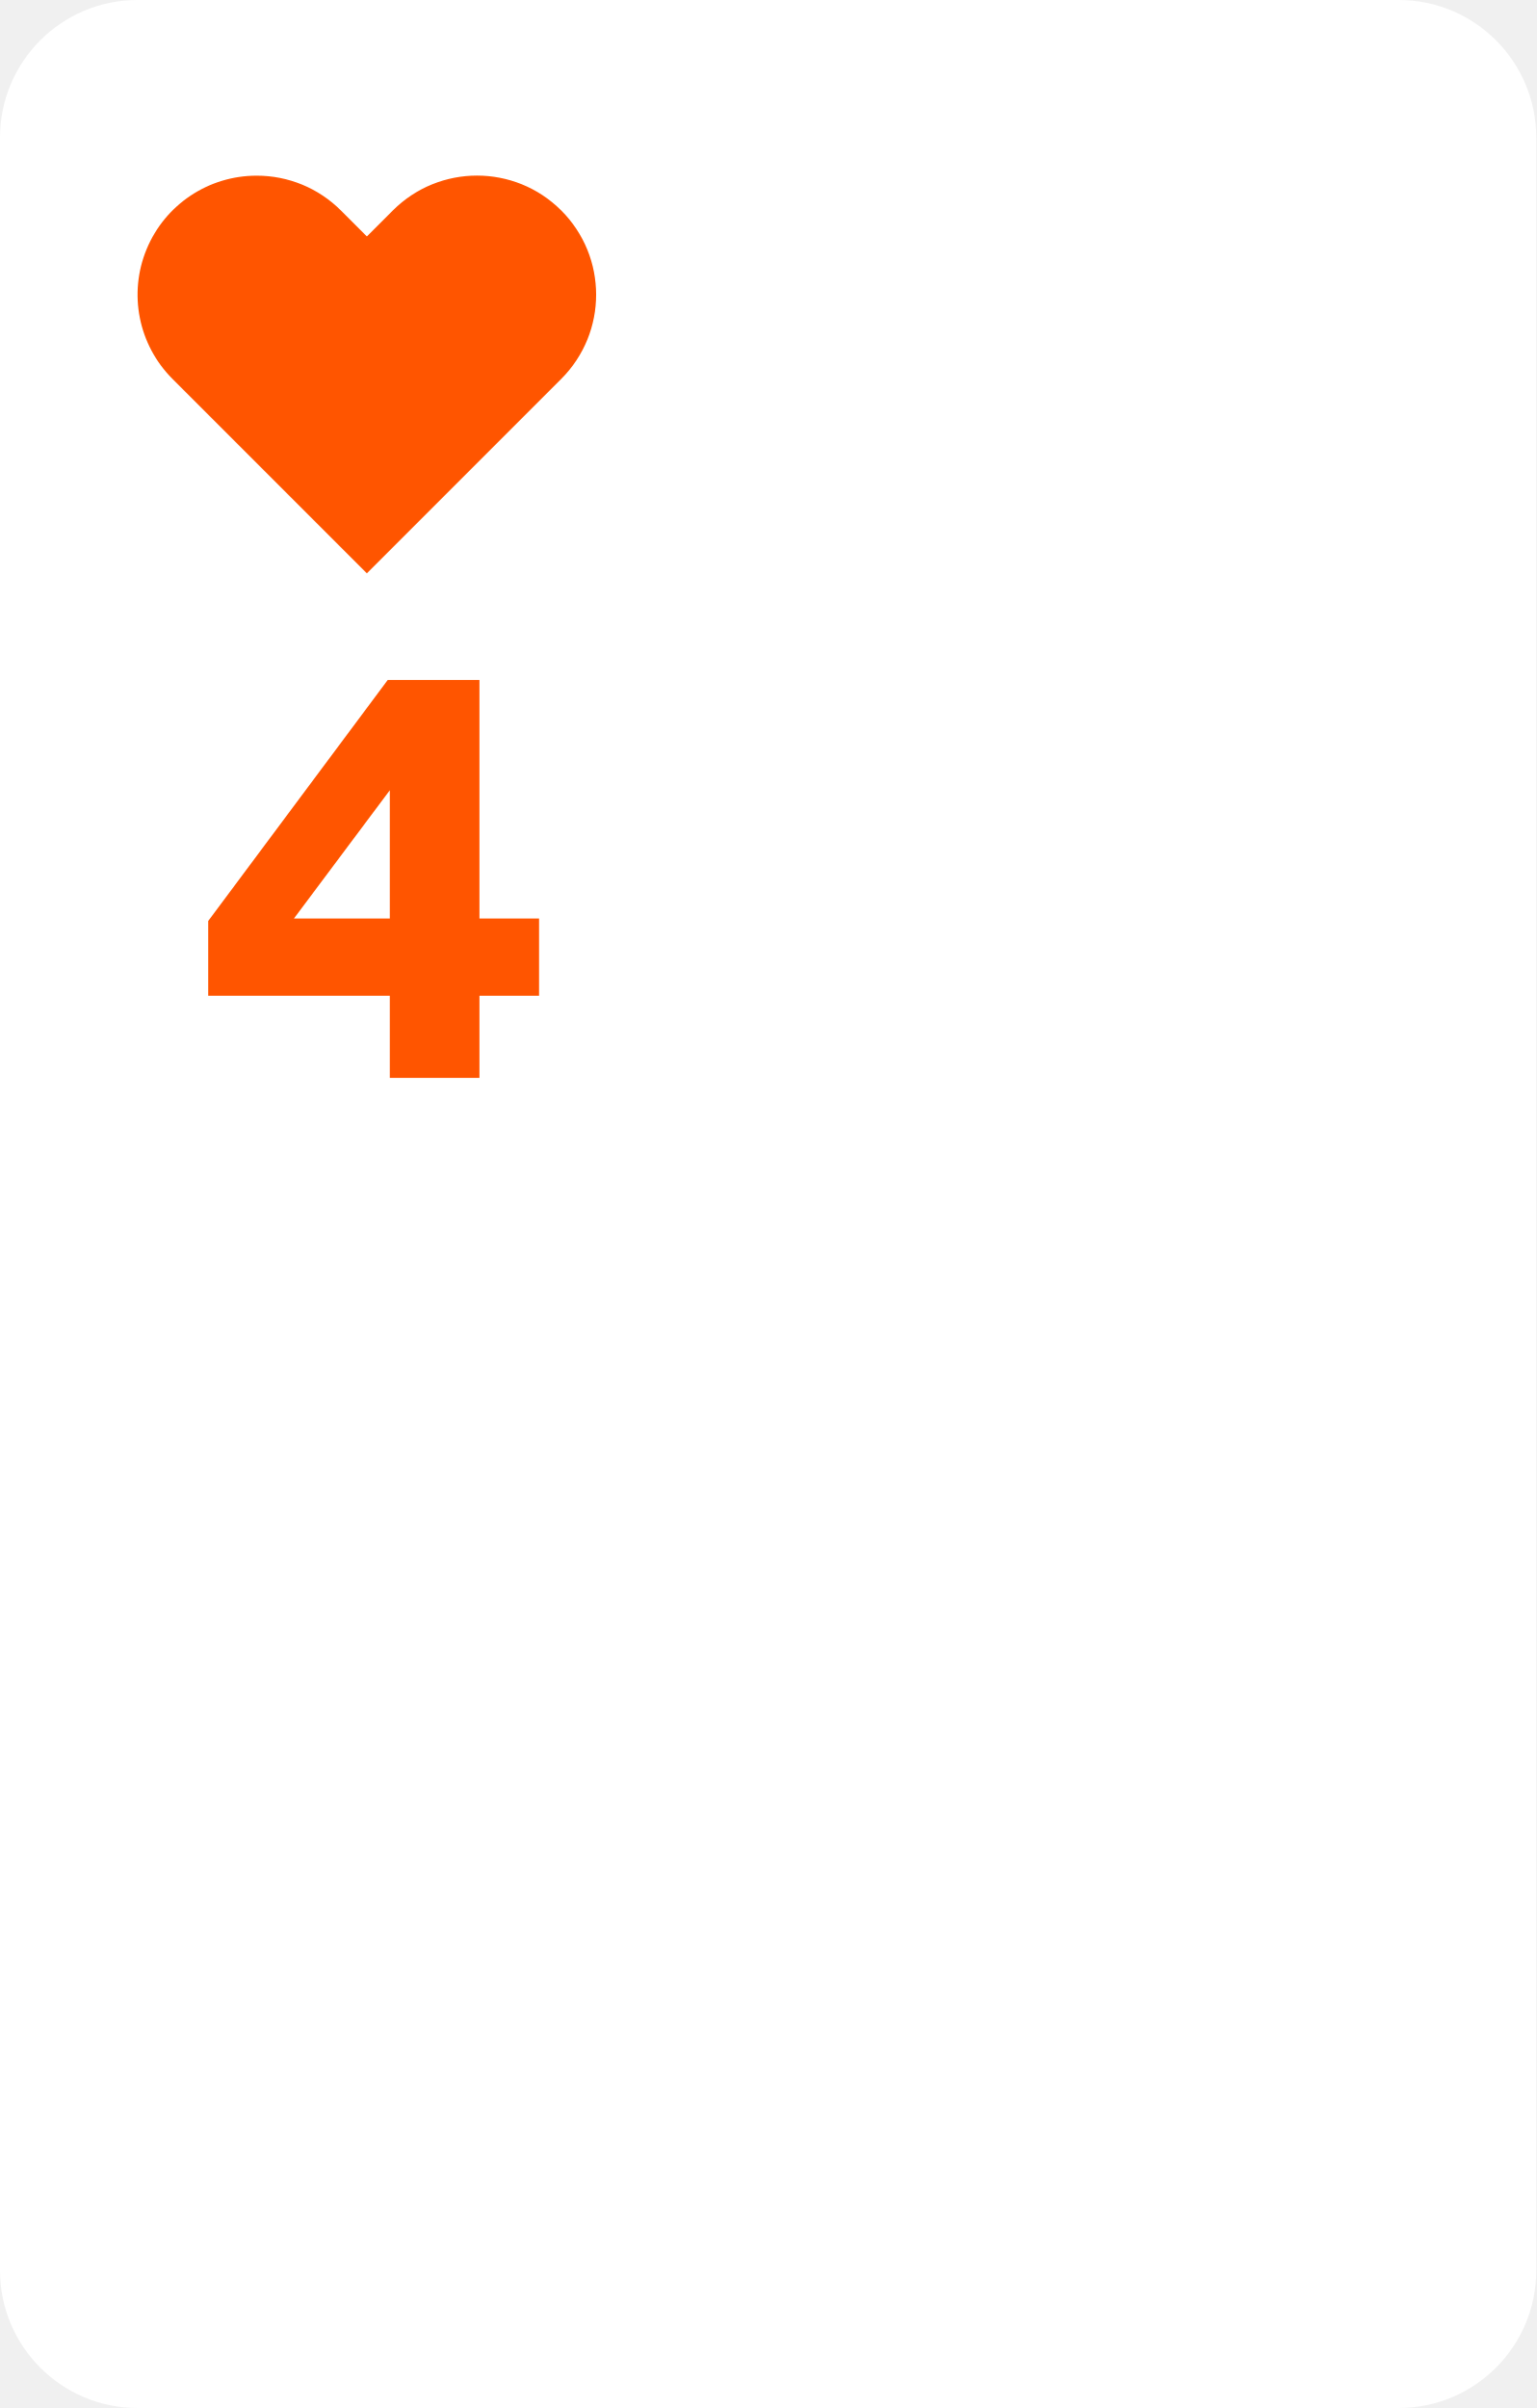
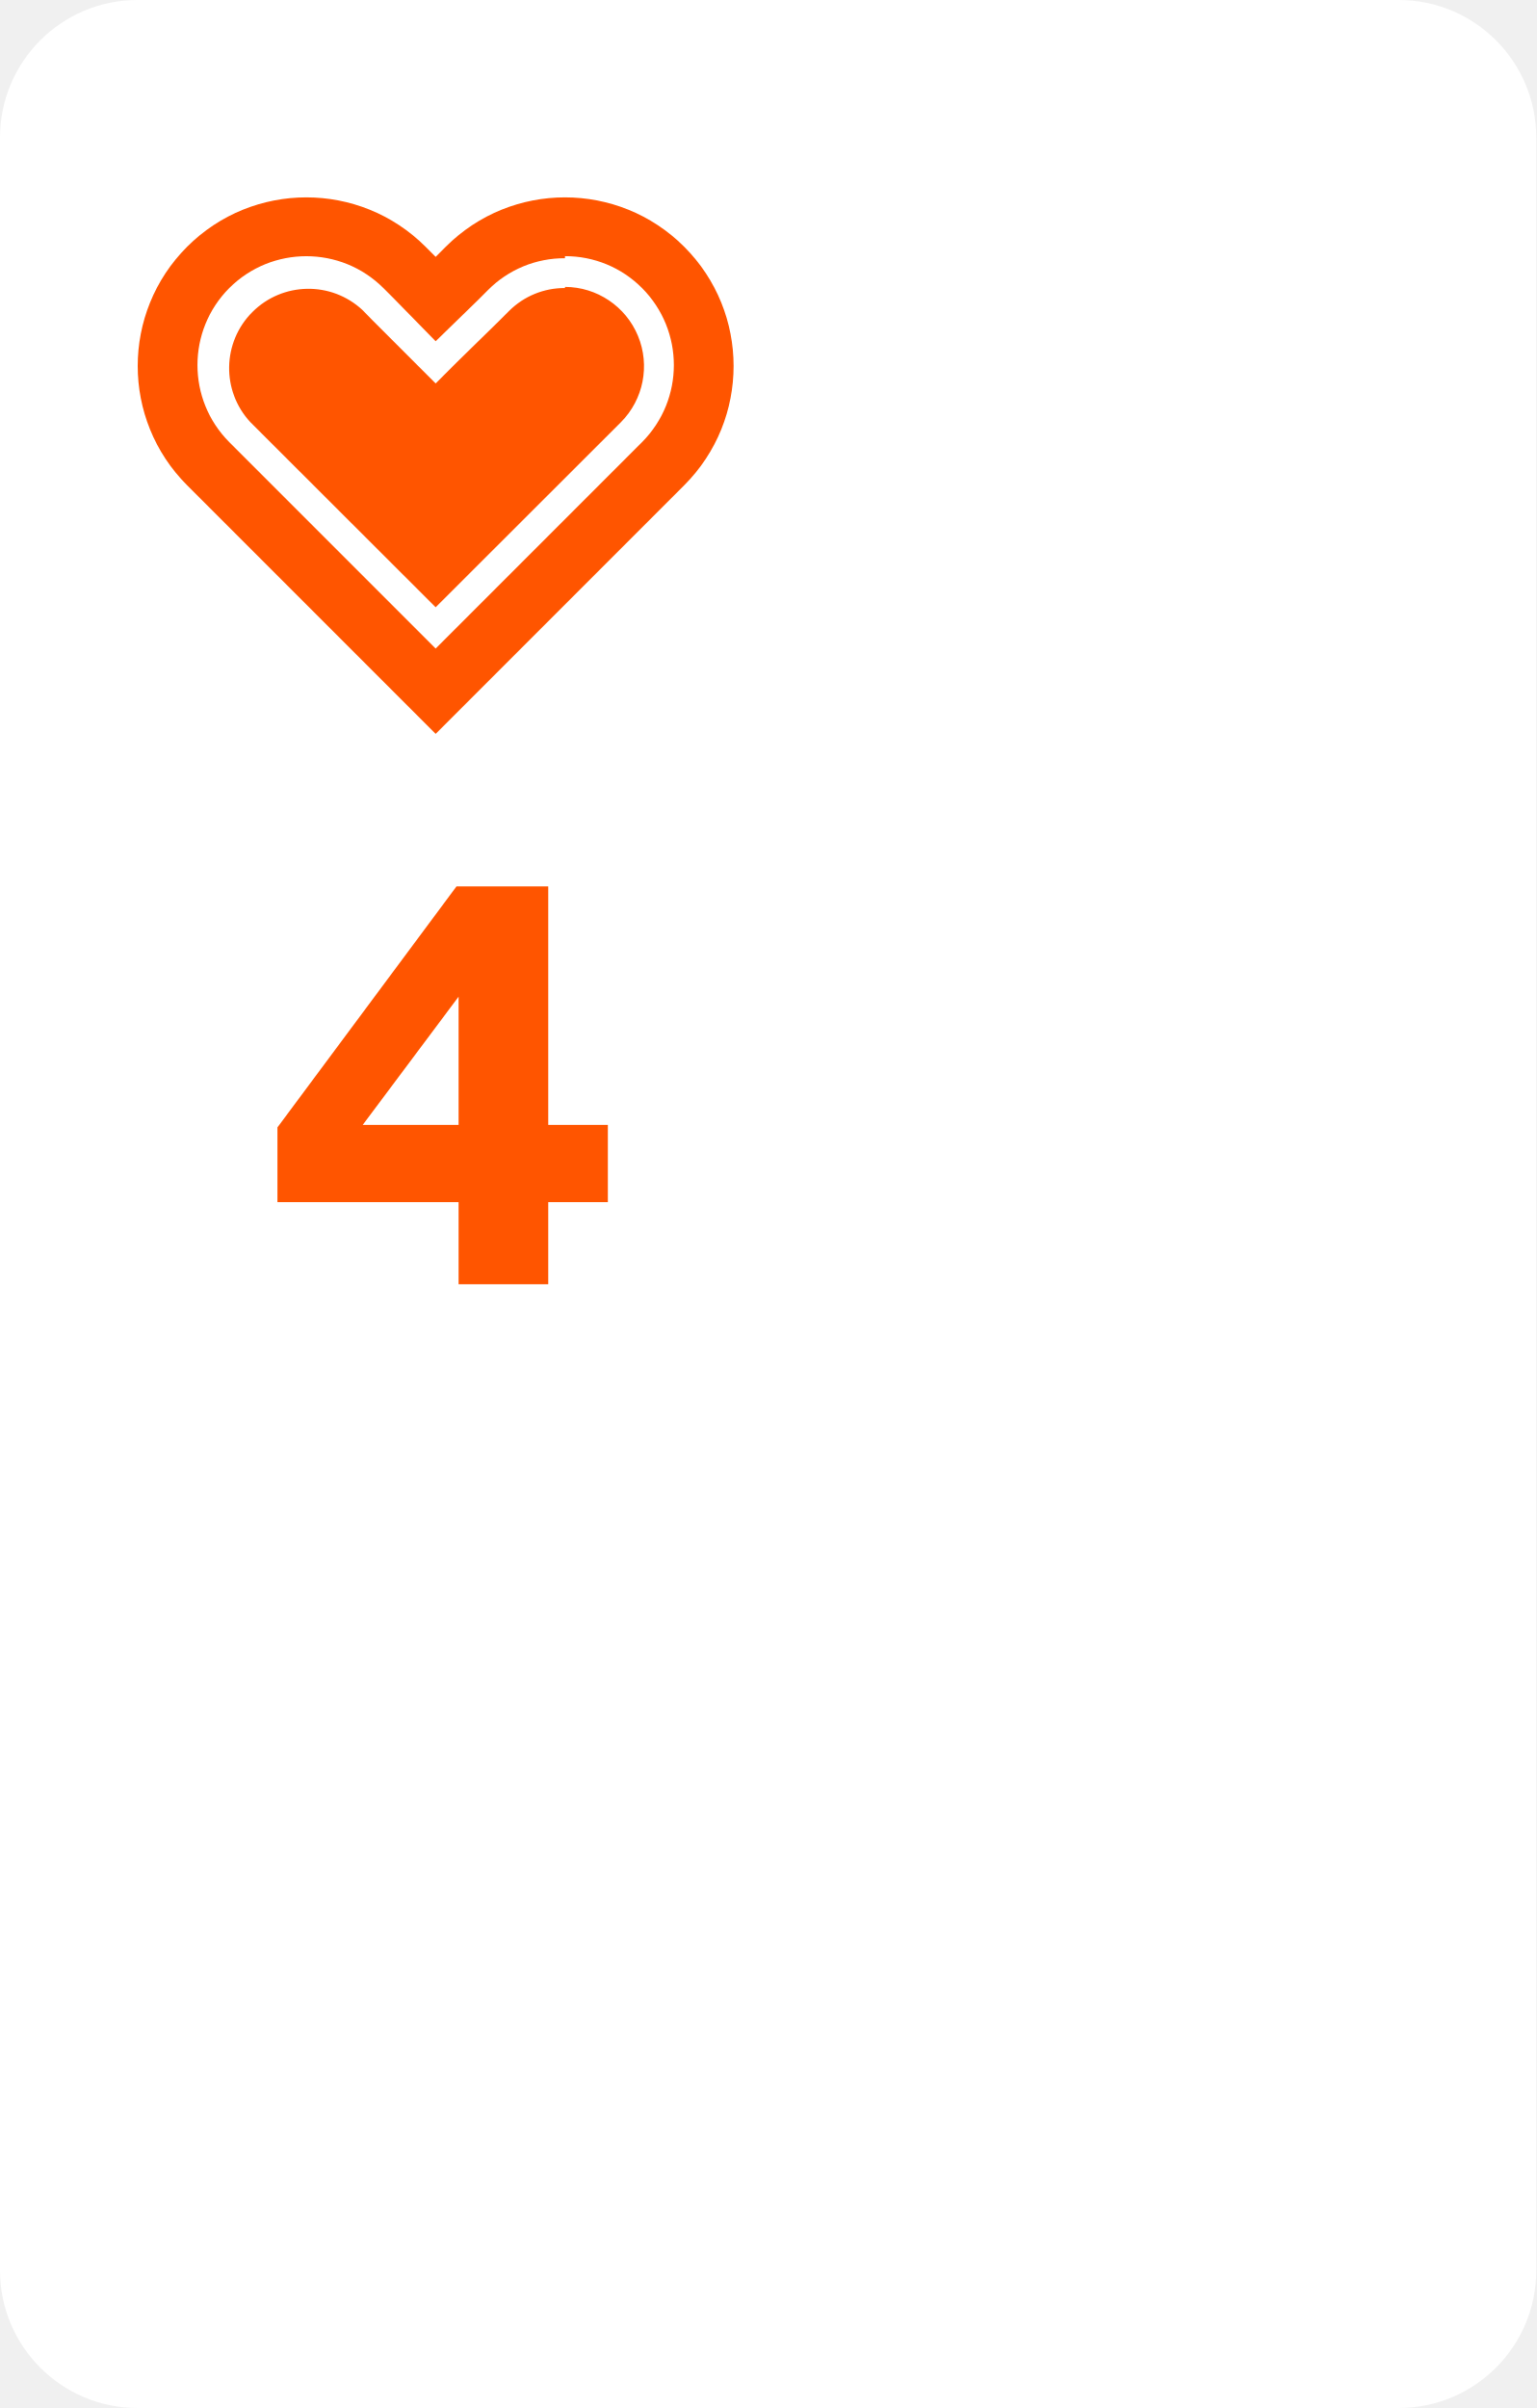
<svg xmlns="http://www.w3.org/2000/svg" viewBox="0 0 67 105">
  <defs>
-     <style>.cls-1{fill:#fff;}.cls-2{fill:#f50;}.cls-3{fill:none;}.cls-4{isolation:isolate;}</style>
+     <style>.cls-1{fill:#fff;}.cls-2{fill:none;opacity:0.15;}.cls-3{fill:#f50;}.cls-4{isolation:isolate;}</style>
  </defs>
  <g id="Layer_1" data-name="Layer 1">
    <rect class="cls-1" width="67" height="105" rx="6" />
-     <path class="cls-2" d="M11.19,7.66a5.18,5.18,0,0,1,3.68,1.52L16,10.31l1.13-1.13a5.19,5.19,0,0,1,7.35,7.34L16,25,7.52,16.52a5.19,5.19,0,0,1,3.67-8.86Z" />
-     <rect class="cls-3" x="6" y="5" width="20" height="20" />
+     <rect class="cls-2" x="6" y="6" width="26" height="26" />
+     <path class="cls-3" d="M19,32,8.16,21.16a7.35,7.35,0,0,1,10.4-10.4l.44.44.44-.44a7.35,7.35,0,0,1,10.4,10.4Z" />
+     <path class="cls-3" d="M24.64,11.21a4.69,4.69,0,0,0-3.36,1.39l-.44.44L19,14.88,17.16,13l-.44-.44a4.76,4.76,0,0,0-6.72,0,4.76,4.76,0,0,0,0,6.72l9,9,9-9a4.76,4.76,0,0,0,0-6.72A4.71,4.71,0,0,0,24.64,11.21Z" />
+     <path class="cls-1" d="M24.64,12.51a3.46,3.46,0,0,1,2.44,5.9L19,26.48l-8.08-8.07a3.46,3.46,0,0,1,4.89-4.89l.43.44,1.84,1.84.92.92.92-.92L21.76,14l.44-.44a3.42,3.42,0,0,1,2.44-1m0-1.3a4.69,4.69,0,0,0-3.36,1.39l-.44.44L19,14.88,17.16,13l-.44-.44a4.76,4.76,0,0,0-6.72,0,4.76,4.76,0,0,0,0,6.72l9,9,9-9a4.76,4.76,0,0,0,0-6.72,4.71,4.71,0,0,0-3.36-1.39Z" />
  </g>
  <g id="Layer_2" data-name="Layer 2">
    <g id="A" class="cls-4">
      <g class="cls-4">
-         <path class="cls-2" d="M16.91,29.65h4v10.4h2.6v3.37h-2.6V47H17V43.42H9.08V40.16Zm-4.09,10.4H17V34.46Z" />
+         <path class="cls-3" d="M19.91,38.65h4v10.4h2.6v3.37h-2.6V56H20V52.42h-7.9V49.16Zm-4.09,10.4H20V43.46Z" />
      </g>
    </g>
  </g>
</svg>
